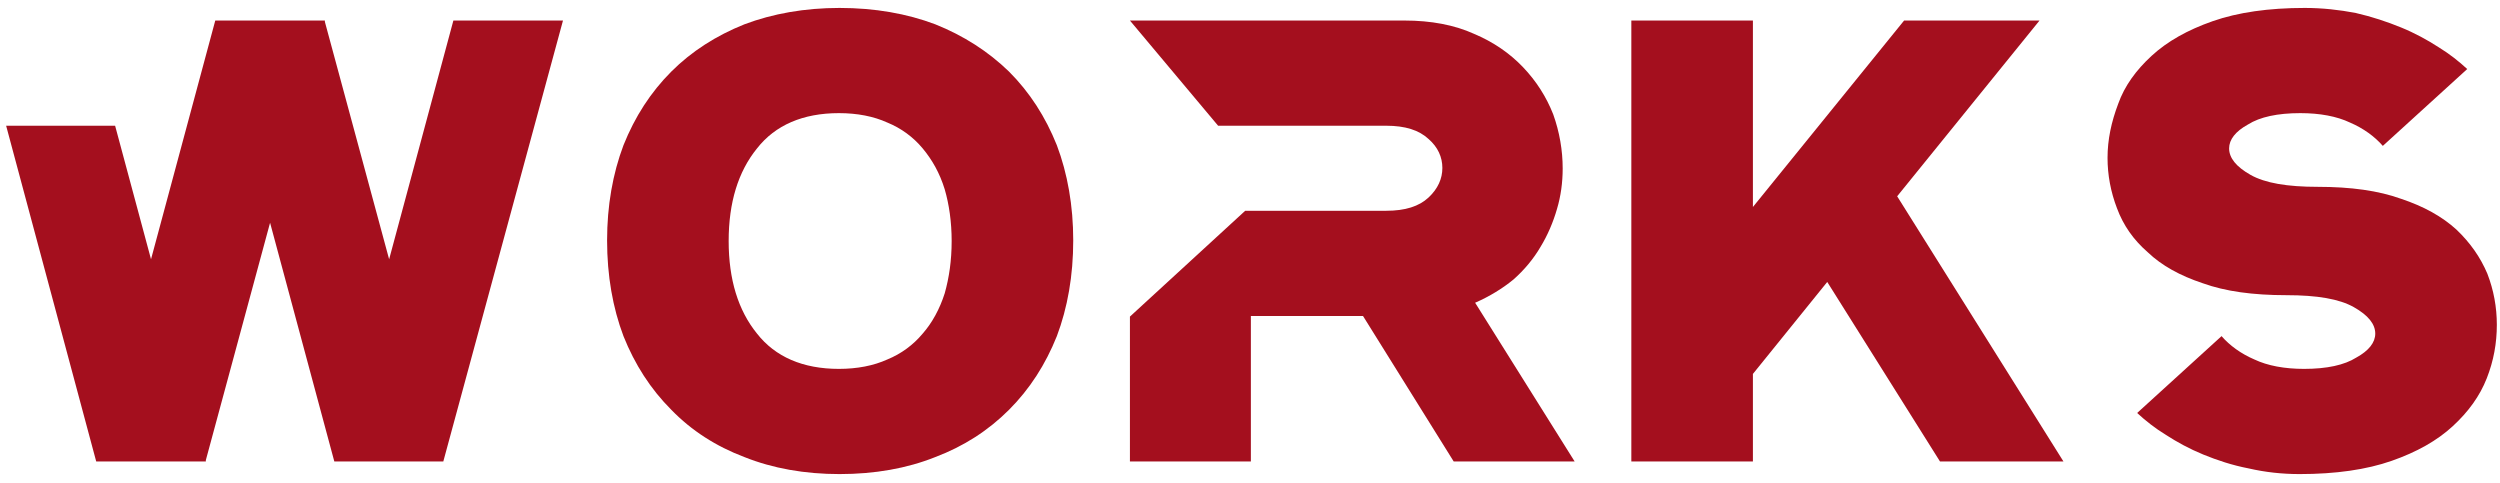
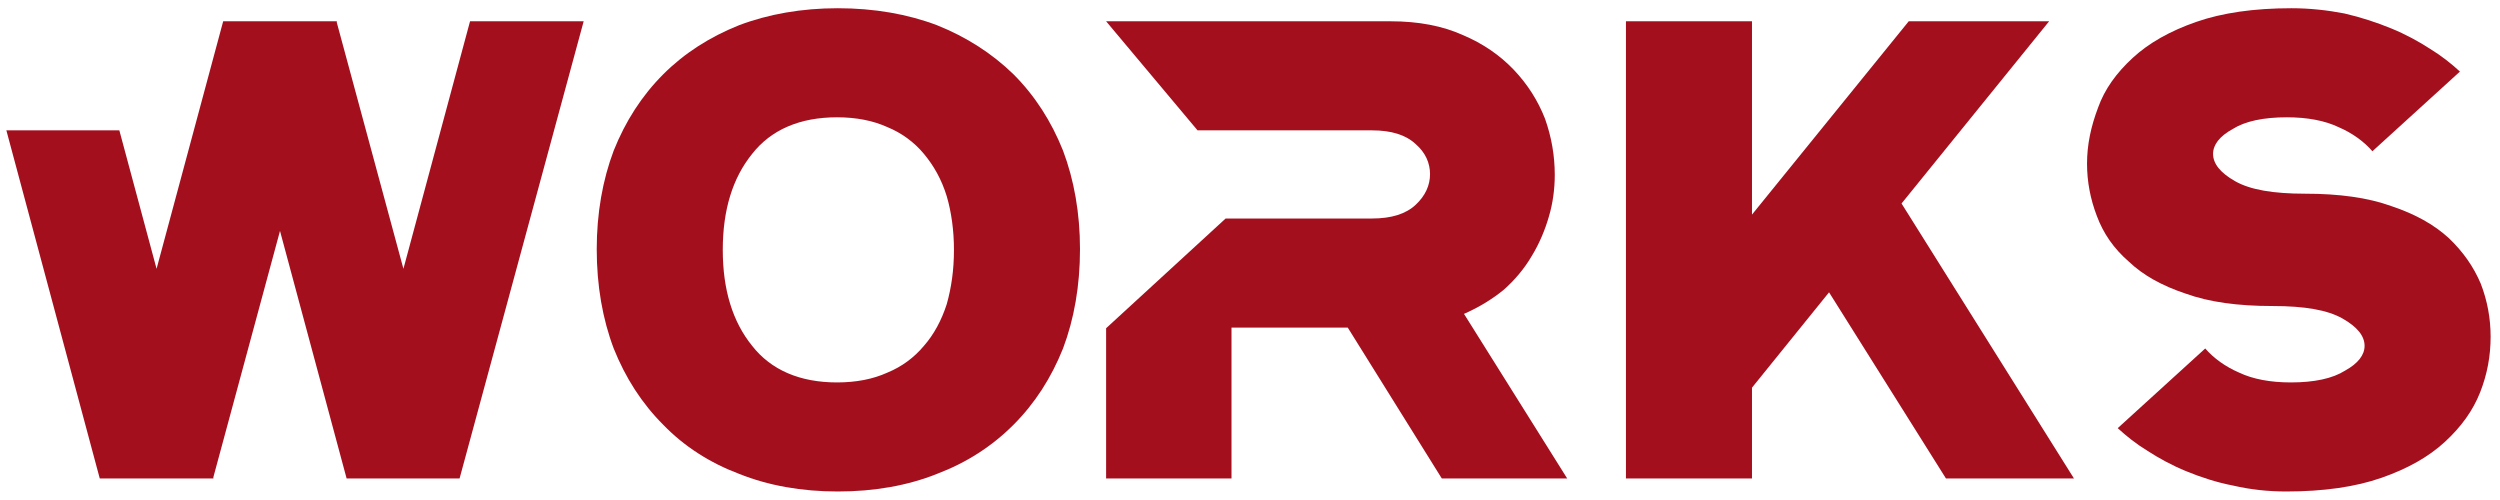
- <svg xmlns="http://www.w3.org/2000/svg" width="100%" height="100%" viewBox="0 0 254 49" version="1.1" xml:space="preserve" style="fill-rule:evenodd;clip-rule:evenodd;stroke-linejoin:round;stroke-miterlimit:2;">
+ <svg xmlns="http://www.w3.org/2000/svg" width="100%" height="100%" viewBox="0 0 245 49" version="1.1" xml:space="preserve" style="fill-rule:evenodd;clip-rule:evenodd;stroke-linejoin:round;stroke-miterlimit:2;">
  <g transform="matrix(1,0,0,1,-294,-218)">
    <g transform="matrix(4.527113,0,0,4.527113,-5229.151,-457.3163)">
      <g transform="matrix(14.13705,0,0,14.13705,1219.659,159.5283)">
        <path d="M0.035,-0.533L0.208,-0.533L0.265,-0.321L0.367,-0.7L0.541,-0.7L0.541,-0.698L0.643,-0.321L0.745,-0.7L0.919,-0.7L0.729,-0L0.556,-0L0.454,-0.379L0.352,-0.002L0.352,-0L0.178,-0L0.035,-0.533Z" style="fill:rgb(164,15,30);fill-rule:nonzero;" />
      </g>
-       <g transform="matrix(14.13705,0,0,14.13705,1233.146,159.5283)">
+       <g transform="matrix(14.13705,0,0,14.13705,1232.439,159.5283)">
        <path d="M0.035,-0.351C0.035,-0.406 0.044,-0.457 0.061,-0.502C0.079,-0.547 0.104,-0.586 0.137,-0.619C0.169,-0.651 0.208,-0.676 0.253,-0.694C0.298,-0.711 0.349,-0.72 0.404,-0.72C0.46,-0.72 0.511,-0.711 0.556,-0.694C0.601,-0.676 0.64,-0.651 0.673,-0.619C0.706,-0.586 0.731,-0.547 0.749,-0.502C0.766,-0.457 0.775,-0.406 0.775,-0.351C0.775,-0.295 0.766,-0.244 0.749,-0.199C0.731,-0.154 0.706,-0.115 0.673,-0.082C0.64,-0.049 0.601,-0.024 0.556,-0.007C0.511,0.011 0.46,0.02 0.404,0.02C0.349,0.02 0.298,0.011 0.253,-0.007C0.208,-0.024 0.169,-0.049 0.137,-0.082C0.104,-0.115 0.079,-0.154 0.061,-0.199C0.044,-0.244 0.035,-0.295 0.035,-0.351ZM0.228,-0.35C0.228,-0.289 0.243,-0.24 0.273,-0.203C0.302,-0.166 0.346,-0.147 0.403,-0.147C0.432,-0.147 0.458,-0.152 0.48,-0.162C0.502,-0.171 0.521,-0.185 0.536,-0.203C0.551,-0.22 0.563,-0.242 0.571,-0.267C0.578,-0.292 0.582,-0.319 0.582,-0.35C0.582,-0.38 0.578,-0.408 0.571,-0.432C0.563,-0.458 0.551,-0.479 0.536,-0.497C0.521,-0.515 0.502,-0.529 0.48,-0.538C0.458,-0.548 0.432,-0.553 0.403,-0.553C0.346,-0.553 0.302,-0.534 0.273,-0.497C0.243,-0.46 0.228,-0.411 0.228,-0.35Z" style="fill:rgb(164,15,30);fill-rule:nonzero;" />
      </g>
-       <g transform="matrix(14.13705,0,0,14.13705,1244.597,159.5283)">
+       <g transform="matrix(14.13705,0,0,14.13705,1243.183,159.5283)">
        <path d="M0.055,-0L0.055,-0.23L0.238,-0.398L0.462,-0.398C0.492,-0.398 0.514,-0.405 0.529,-0.419C0.544,-0.433 0.551,-0.449 0.551,-0.466C0.551,-0.483 0.544,-0.499 0.529,-0.512C0.514,-0.526 0.492,-0.533 0.462,-0.533L0.195,-0.533L0.055,-0.7L0.491,-0.7C0.533,-0.7 0.57,-0.693 0.601,-0.679C0.632,-0.666 0.658,-0.648 0.679,-0.626C0.7,-0.604 0.716,-0.579 0.727,-0.551C0.737,-0.523 0.742,-0.494 0.742,-0.465C0.742,-0.443 0.739,-0.421 0.733,-0.401C0.727,-0.38 0.718,-0.359 0.707,-0.341C0.696,-0.322 0.681,-0.304 0.664,-0.289C0.647,-0.275 0.626,-0.262 0.603,-0.252L0.761,-0L0.569,-0L0.425,-0.231L0.247,-0.231L0.247,-0L0.055,-0Z" style="fill:rgb(164,15,30);fill-rule:nonzero;" />
      </g>
-       <g transform="matrix(14.13705,0,0,14.13705,1255.85,159.5283)">
+       <g transform="matrix(14.13705,0,0,14.13705,1254.436,159.5283)">
        <path d="M0.055,-0L0.055,-0.7L0.248,-0.7L0.248,-0.404L0.488,-0.7L0.703,-0.7L0.477,-0.421L0.741,-0L0.545,-0L0.366,-0.285L0.248,-0.139L0.248,-0L0.055,-0Z" style="fill:rgb(164,15,30);fill-rule:nonzero;" />
      </g>
-       <g transform="matrix(14.13705,0,0,14.13705,1266.82,159.5283)">
+       <g transform="matrix(14.13705,0,0,14.13705,1264.7,159.5283)">
        <path d="M0.369,-0.436C0.421,-0.436 0.465,-0.43 0.501,-0.417C0.537,-0.405 0.566,-0.389 0.589,-0.368C0.611,-0.347 0.627,-0.324 0.638,-0.298C0.648,-0.272 0.653,-0.245 0.653,-0.217C0.653,-0.188 0.648,-0.16 0.637,-0.132C0.626,-0.104 0.608,-0.079 0.583,-0.056C0.558,-0.033 0.526,-0.015 0.486,-0.001C0.446,0.013 0.397,0.02 0.34,0.02C0.312,0.02 0.285,0.017 0.259,0.011C0.233,0.006 0.209,-0.002 0.187,-0.011C0.165,-0.02 0.145,-0.031 0.128,-0.042C0.11,-0.053 0.095,-0.065 0.082,-0.077L0.216,-0.199C0.229,-0.184 0.247,-0.171 0.268,-0.162C0.289,-0.152 0.316,-0.147 0.347,-0.147C0.383,-0.147 0.411,-0.153 0.43,-0.165C0.45,-0.176 0.46,-0.189 0.46,-0.203C0.46,-0.218 0.449,-0.232 0.426,-0.245C0.403,-0.258 0.368,-0.264 0.319,-0.264C0.266,-0.264 0.222,-0.27 0.186,-0.283C0.15,-0.295 0.121,-0.311 0.099,-0.332C0.076,-0.352 0.06,-0.375 0.05,-0.402C0.04,-0.428 0.035,-0.455 0.035,-0.482C0.035,-0.511 0.041,-0.539 0.052,-0.568C0.062,-0.596 0.08,-0.621 0.105,-0.644C0.13,-0.667 0.162,-0.685 0.202,-0.699C0.242,-0.713 0.291,-0.72 0.348,-0.72C0.376,-0.72 0.403,-0.717 0.429,-0.712C0.455,-0.706 0.479,-0.698 0.501,-0.689C0.523,-0.68 0.543,-0.669 0.56,-0.658C0.578,-0.647 0.593,-0.635 0.606,-0.623L0.472,-0.501C0.459,-0.516 0.441,-0.529 0.42,-0.538C0.399,-0.548 0.372,-0.553 0.341,-0.553C0.305,-0.553 0.277,-0.547 0.258,-0.535C0.238,-0.524 0.228,-0.511 0.228,-0.497C0.228,-0.482 0.239,-0.468 0.262,-0.455C0.285,-0.442 0.32,-0.436 0.369,-0.436Z" style="fill:rgb(164,15,30);fill-rule:nonzero;" />
      </g>
    </g>
  </g>
</svg>
